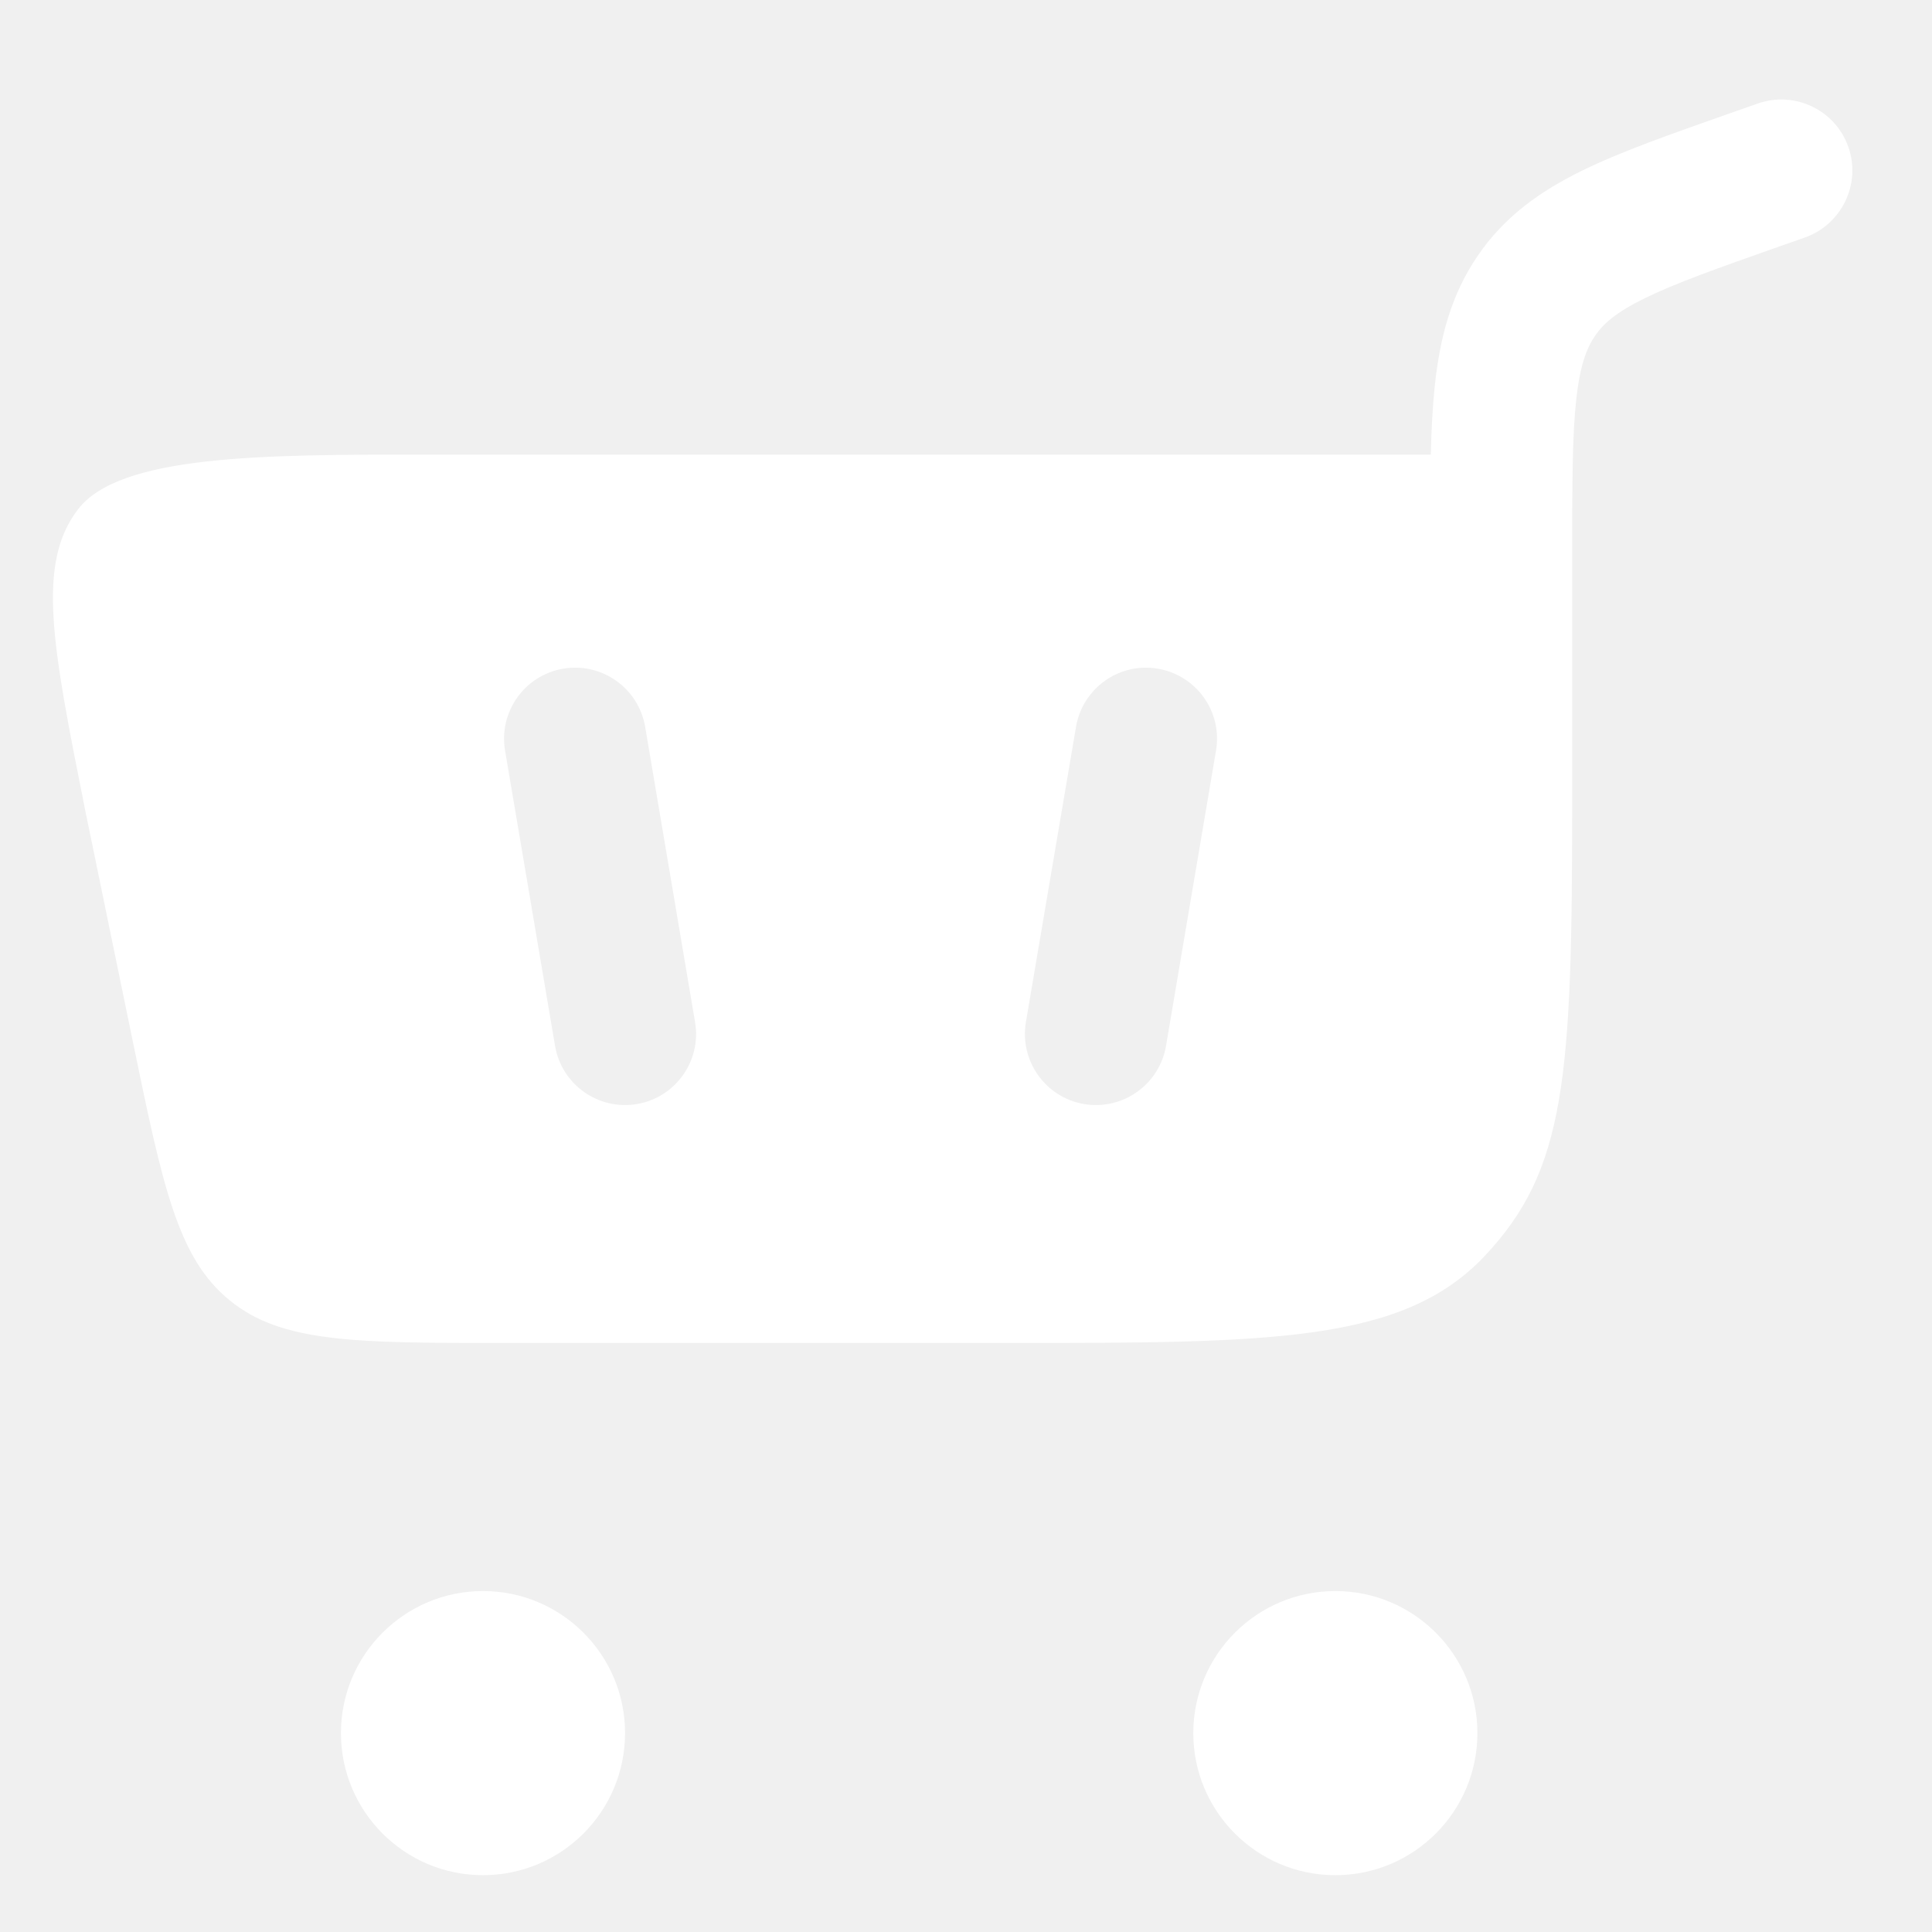
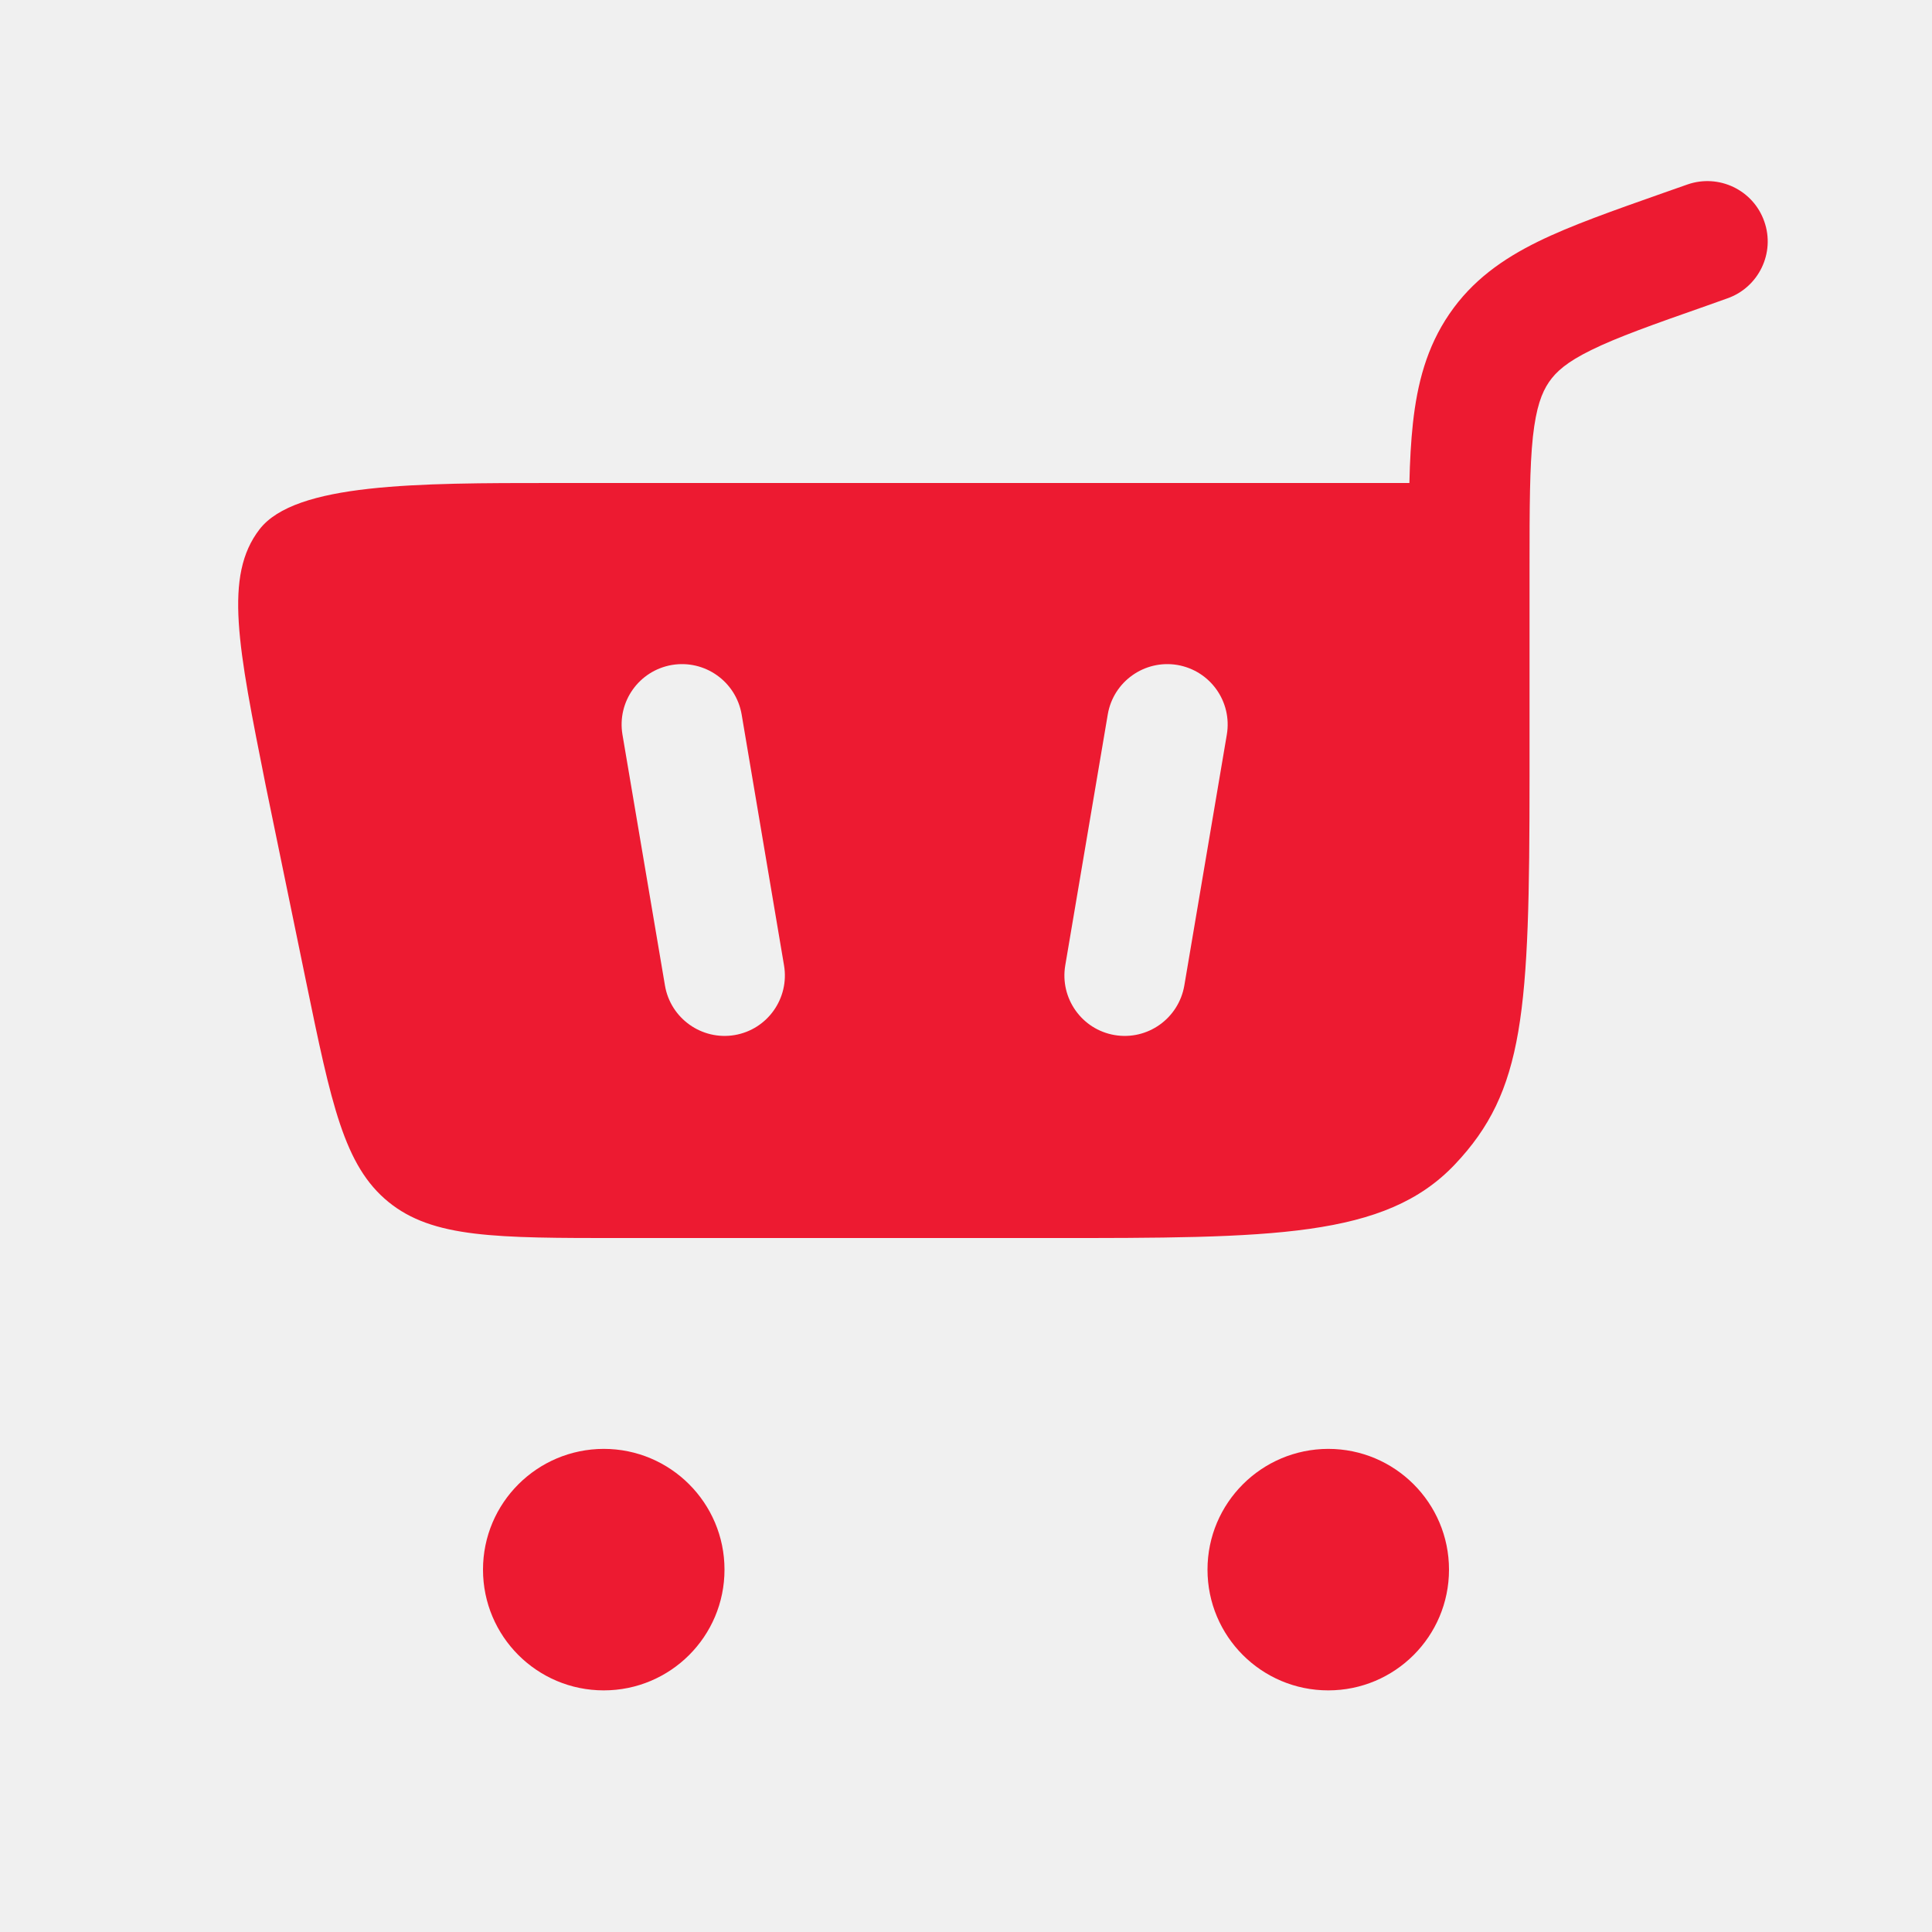
- <svg xmlns="http://www.w3.org/2000/svg" width="17" height="17" viewBox="0 0 17 17" fill="none">
-   <path d="M11.75 14C11.06 14 10.5 14.56 10.5 15.25C10.5 15.94 11.06 16.5 11.75 16.5C12.44 16.5 13 15.94 13 15.25C13 14.56 12.44 14 11.75 14ZM4.25 14C3.56 14 3 14.56 3 15.25C3 15.94 3.56 16.5 4.25 16.5C4.94 16.5 5.5 15.94 5.5 15.25C5.5 14.56 4.94 14 4.25 14ZM16.264 1.293C16.149 0.967 15.792 0.797 15.467 0.911L15.216 0.999C14.702 1.18 14.265 1.333 13.922 1.501C13.555 1.681 13.24 1.903 13.003 2.25C12.768 2.594 12.671 2.971 12.626 3.385C12.606 3.57 12.595 3.775 12.59 4H3.725C2.321 4 1.056 4.001 0.687 4.481C0.317 4.962 0.462 5.687 0.751 7.136L1.167 9.156C1.43 10.43 1.561 11.068 2.021 11.442C2.48 11.817 3.131 11.817 4.432 11.817H8.851C11.175 11.817 12.338 11.817 13.06 11.056C13.781 10.294 13.834 9.484 13.834 7.033V4.865C13.834 4.249 13.835 3.836 13.869 3.52C13.902 3.217 13.96 3.065 14.035 2.955C14.108 2.848 14.22 2.748 14.473 2.624C14.742 2.492 15.108 2.362 15.664 2.166L15.881 2.09C16.206 1.975 16.378 1.619 16.264 1.293ZM10.188 5.884C10.529 5.942 10.758 6.264 10.7 6.604L10.26 9.203C10.202 9.543 9.879 9.772 9.539 9.715C9.199 9.657 8.97 9.334 9.027 8.994L9.468 6.396C9.526 6.055 9.848 5.826 10.188 5.884ZM4.956 5.884C5.296 5.826 5.619 6.055 5.677 6.396L6.116 8.994C6.174 9.334 5.945 9.657 5.604 9.715C5.264 9.772 4.942 9.543 4.884 9.203L4.444 6.604C4.387 6.264 4.616 5.941 4.956 5.884Z" fill="white" />
+ <svg xmlns="http://www.w3.org/2000/svg" width="16" height="16" viewBox="0 0 16 16" fill="none">
+   <path d="M11 11.999C10.448 12 10 12.447 10 12.999C10 13.552 10.448 13.999 11 13.999C11.552 13.999 12 13.552 12 12.999C12 12.447 11.552 11.999 11 11.999ZM5 11.999C4.448 12 4 12.447 4 12.999C4 13.552 4.448 13.999 5 13.999C5.552 13.999 6 13.552 6 12.999C6 12.447 5.552 11.999 5 11.999ZM14.611 1.834C14.52 1.573 14.234 1.437 13.974 1.528L13.772 1.599C13.361 1.744 13.012 1.866 12.737 2.001C12.444 2.145 12.192 2.323 12.003 2.6C11.815 2.875 11.737 3.177 11.701 3.507C11.685 3.655 11.676 3.819 11.672 4H4.58C3.457 4 2.445 4 2.149 4.384C1.853 4.769 1.97 5.349 2.201 6.508L2.534 8.125C2.744 9.144 2.849 9.654 3.217 9.954C3.585 10.253 4.105 10.253 5.145 10.253H8.681C10.54 10.253 11.47 10.253 12.048 9.644C12.625 9.035 12.667 8.387 12.667 6.426V4.692C12.667 4.199 12.668 3.868 12.695 3.615C12.722 3.373 12.768 3.252 12.828 3.164C12.887 3.078 12.976 2.998 13.178 2.899C13.393 2.793 13.686 2.689 14.131 2.533L14.305 2.471C14.565 2.38 14.703 2.094 14.611 1.834ZM9.751 5.507C10.023 5.554 10.206 5.811 10.16 6.084L9.808 8.162C9.761 8.434 9.504 8.618 9.231 8.572C8.959 8.526 8.776 8.267 8.822 7.995L9.174 5.917C9.22 5.644 9.479 5.461 9.751 5.507ZM5.564 5.507C5.837 5.461 6.095 5.644 6.142 5.917L6.493 7.995C6.539 8.267 6.356 8.526 6.084 8.572C5.812 8.618 5.553 8.434 5.507 8.162L5.155 6.084C5.109 5.811 5.292 5.554 5.564 5.507Z" fill="#ED1A31" />
</svg>
